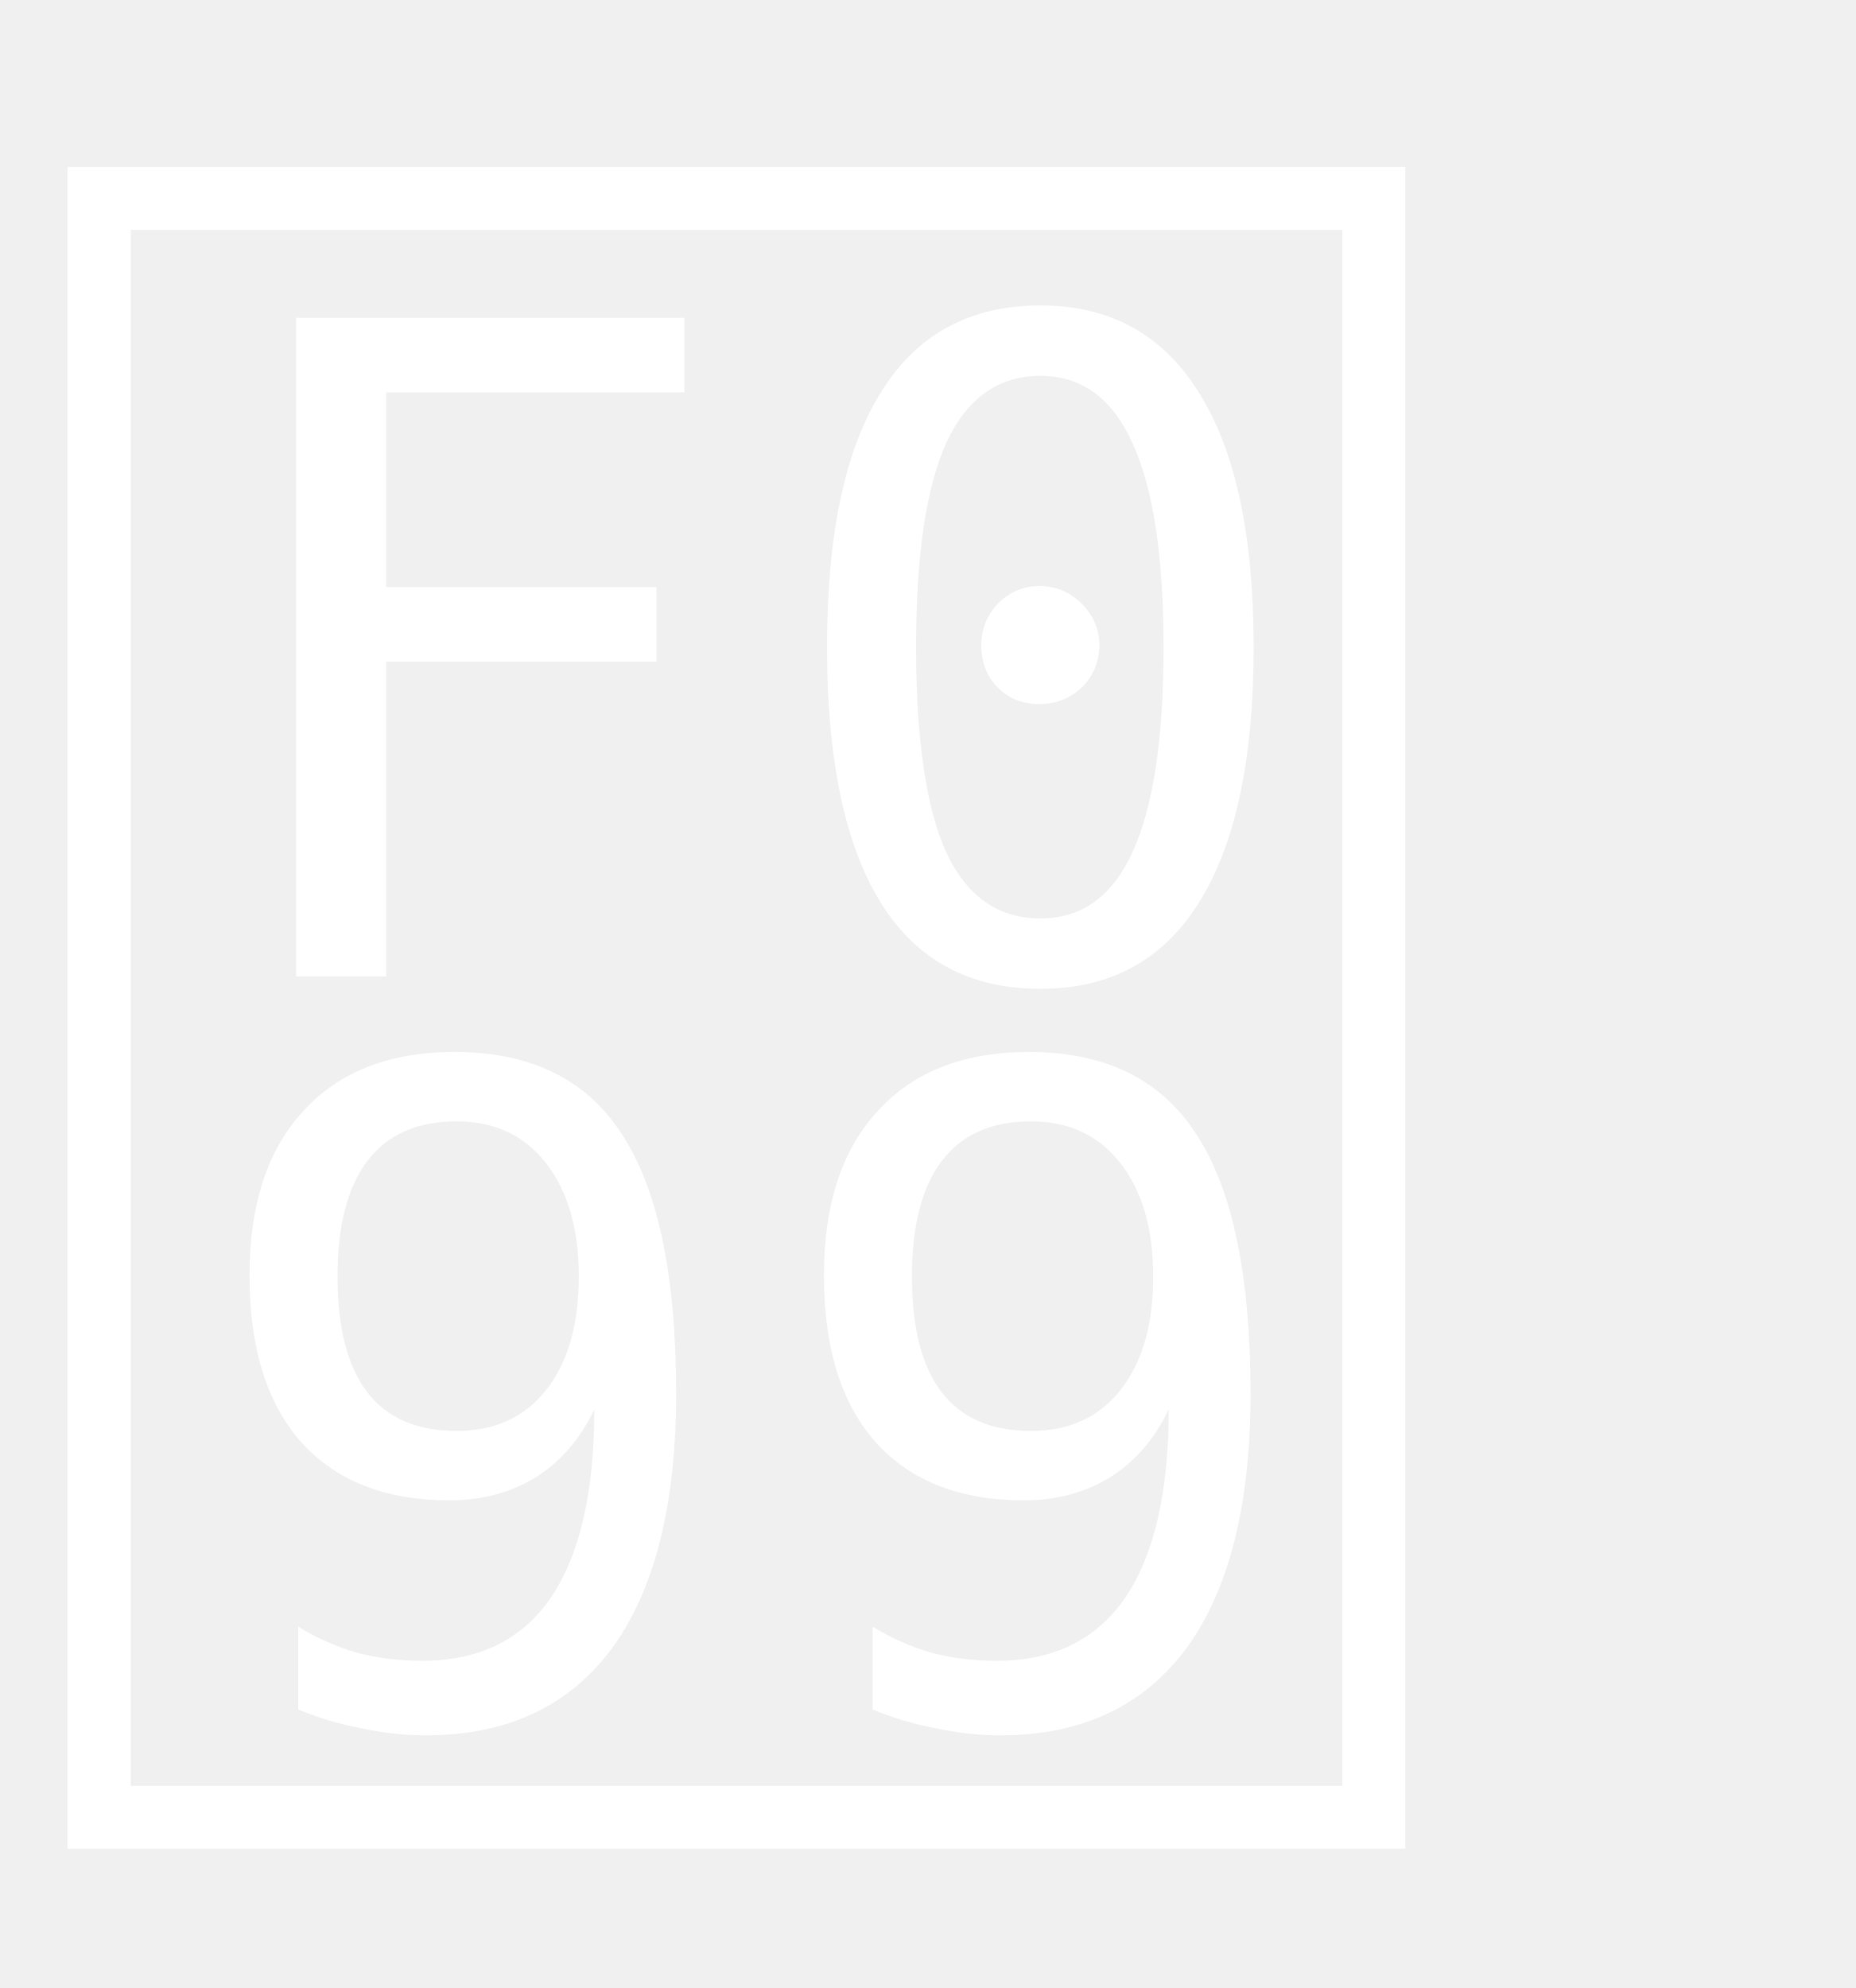
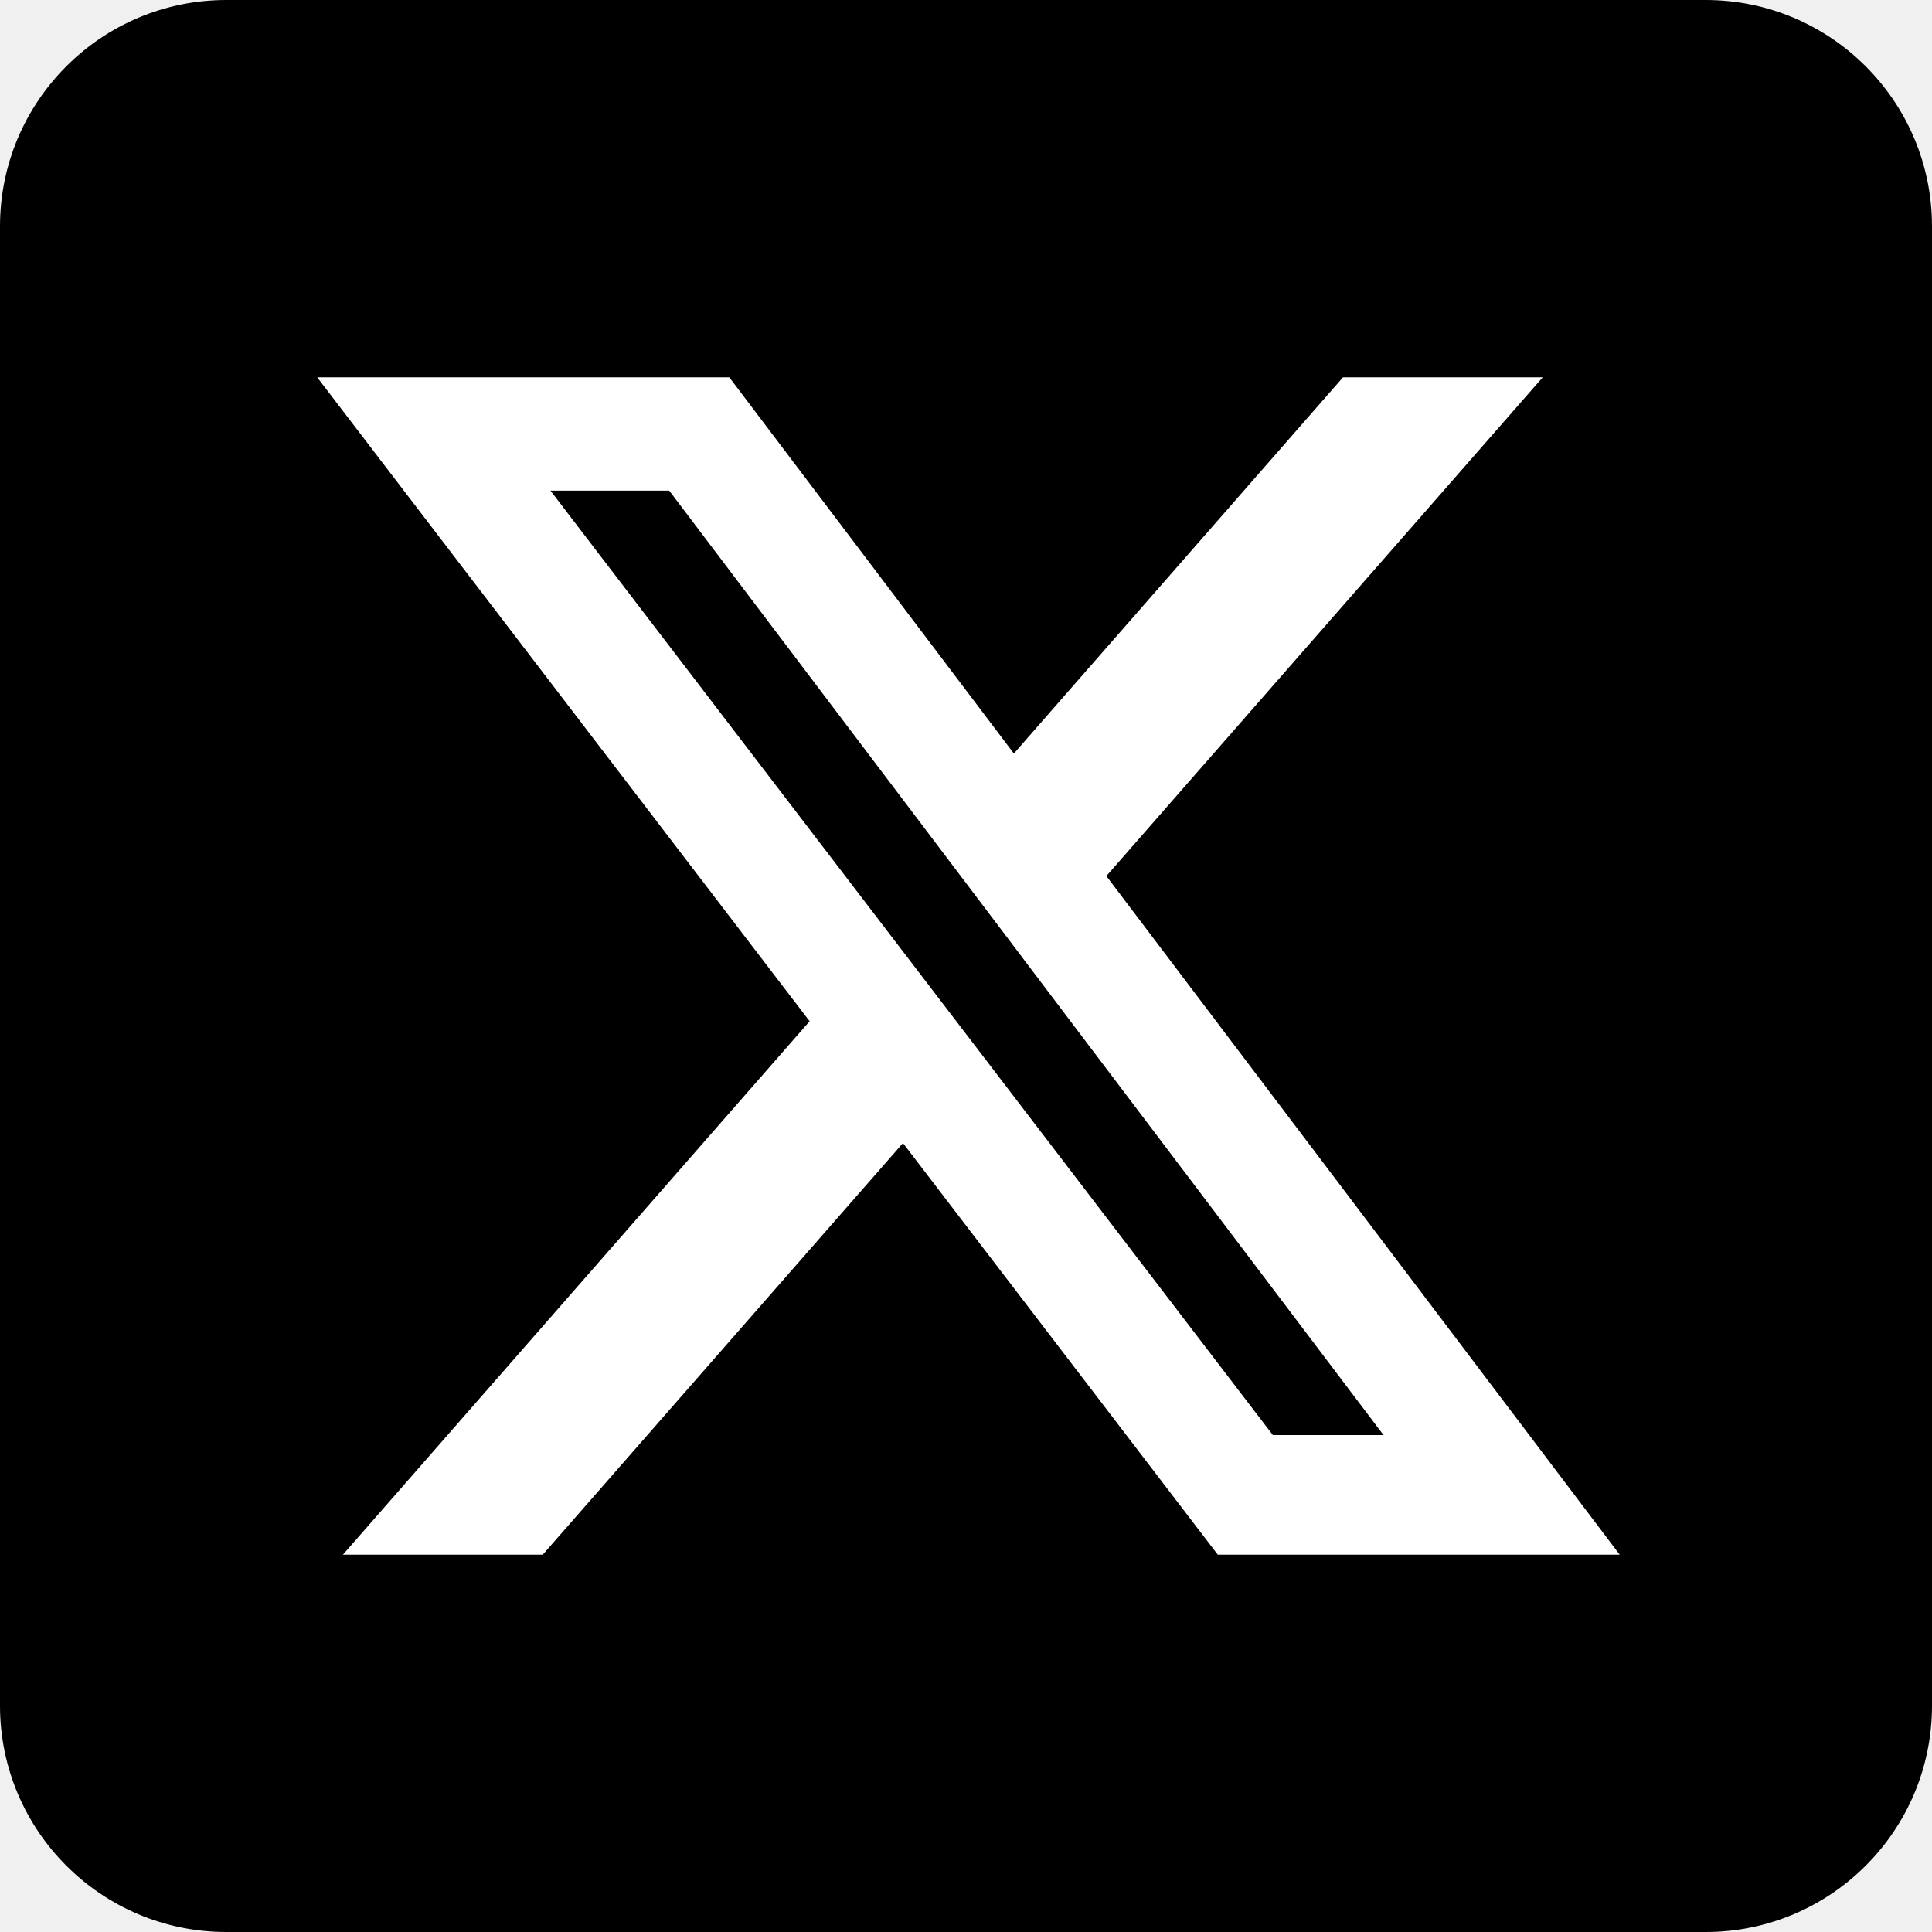
- <svg xmlns="http://www.w3.org/2000/svg" width="28" height="30" viewBox="0 0 28 30">
-   <text id="_" data-name="" transform="translate(14 26)" fill="#fff" font-size="30" font-family="FontAwesome">
-     <tspan x="-13.929" y="0"></tspan>
-   </text>
+ <svg xmlns="http://www.w3.org/2000/svg" width="512" height="512" fill="none" viewBox="0 0 512 512" id="twitter">
+   <g clip-path="url(#clip0_84_15697)">
+     <rect width="512" height="512" fill="#000" rx="60" />
+     <path fill="#fff" d="M355.904 100H408.832L293.2 232.16L429.232 412H322.72L239.296 302.928L143.84 412H90.88L214.56 270.64L84.064 100H193.28L268.688 199.696L355.904 100ZM337.328 380.32H366.656L177.344 130.016H145.872L337.328 380.32Z" />
+   </g>
+   <defs>
+     <clipPath id="clip0_84_15697">
+       <rect width="512" height="512" fill="#fff" />
+     </clipPath>
+   </defs>
</svg>
